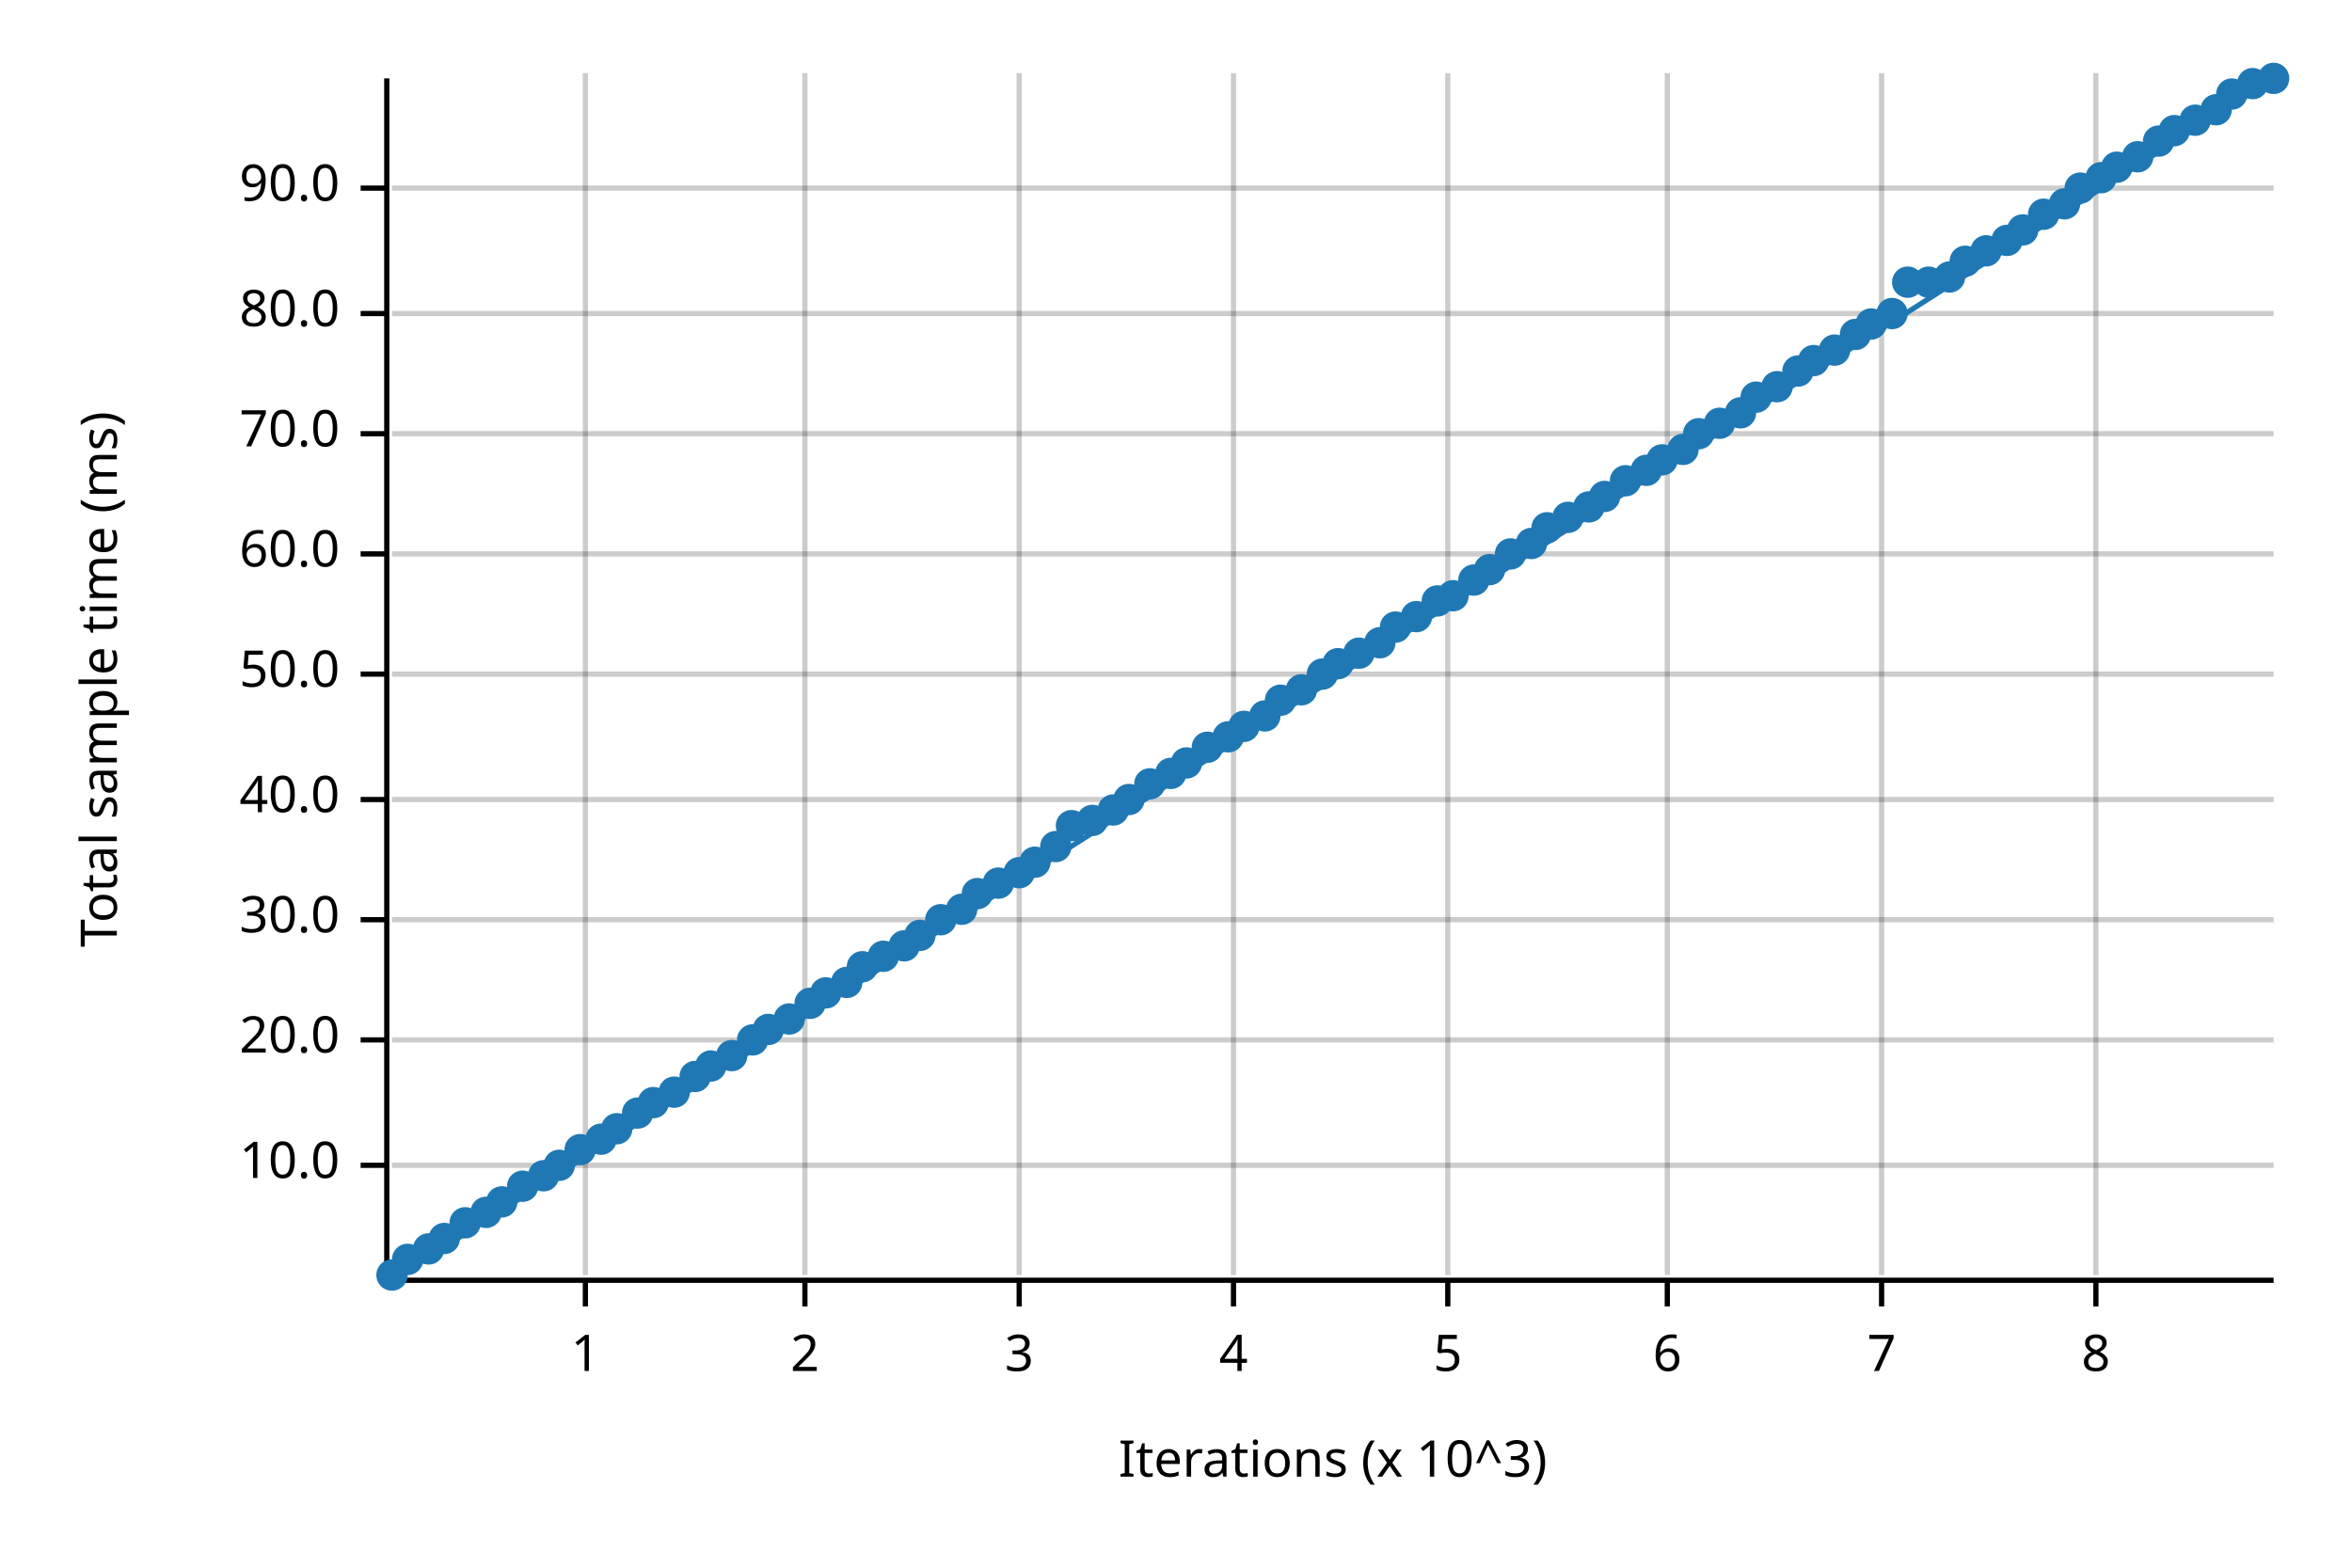
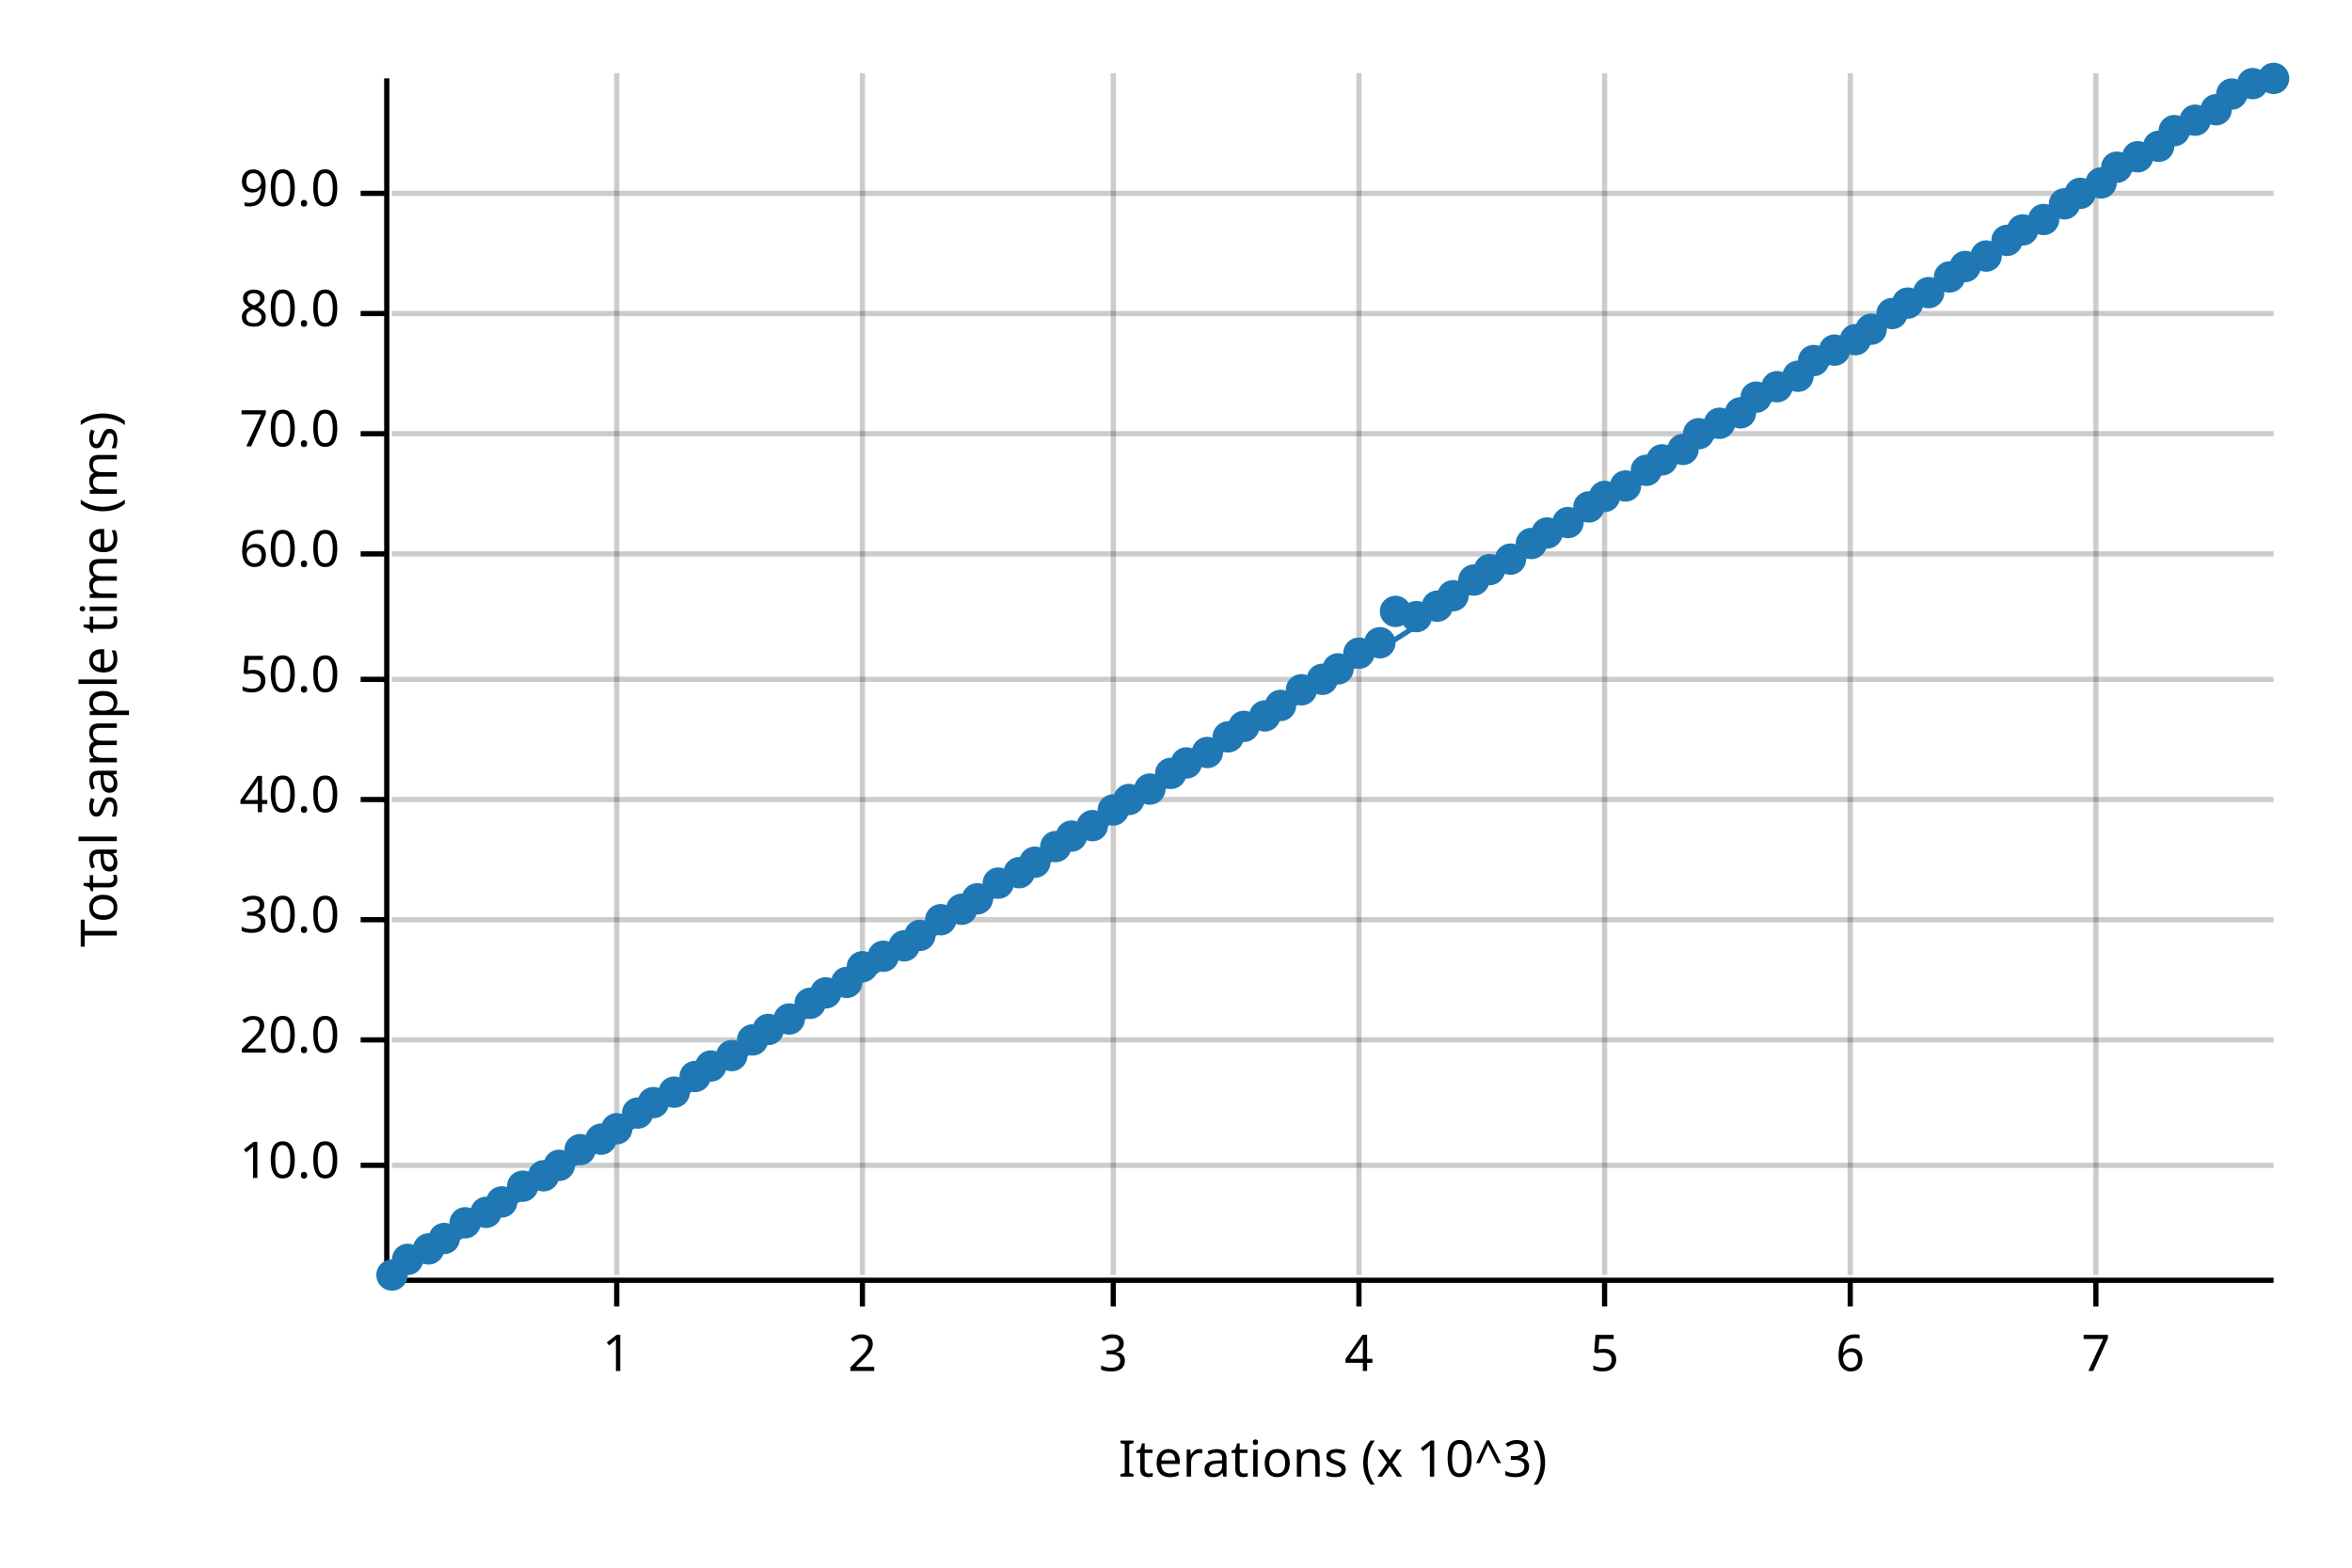
<svg xmlns="http://www.w3.org/2000/svg" width="450" height="300" viewBox="0 0 450 300">
  <text x="15" y="130" dy="0.76em" text-anchor="middle" font-family="sans-serif" font-size="9.677" opacity="1" fill="#000000" transform="rotate(270, 15, 130)">
Total sample time (ms)
</text>
  <text x="255" y="285" dy="-0.5ex" text-anchor="middle" font-family="sans-serif" font-size="9.677" opacity="1" fill="#000000">
Iterations (x 10^3)
</text>
-   <line opacity="0.2" stroke="#000000" stroke-width="1" x1="112" y1="244" x2="112" y2="14" />
-   <line opacity="0.2" stroke="#000000" stroke-width="1" x1="154" y1="244" x2="154" y2="14" />
-   <line opacity="0.2" stroke="#000000" stroke-width="1" x1="195" y1="244" x2="195" y2="14" />
-   <line opacity="0.2" stroke="#000000" stroke-width="1" x1="236" y1="244" x2="236" y2="14" />
-   <line opacity="0.2" stroke="#000000" stroke-width="1" x1="277" y1="244" x2="277" y2="14" />
-   <line opacity="0.2" stroke="#000000" stroke-width="1" x1="319" y1="244" x2="319" y2="14" />
-   <line opacity="0.2" stroke="#000000" stroke-width="1" x1="360" y1="244" x2="360" y2="14" />
+   <line opacity="0.2" stroke="#000000" stroke-width="1" x1="118" y1="244" x2="118" y2="14" />
+   <line opacity="0.2" stroke="#000000" stroke-width="1" x1="165" y1="244" x2="165" y2="14" />
+   <line opacity="0.2" stroke="#000000" stroke-width="1" x1="213" y1="244" x2="213" y2="14" />
+   <line opacity="0.2" stroke="#000000" stroke-width="1" x1="260" y1="244" x2="260" y2="14" />
+   <line opacity="0.2" stroke="#000000" stroke-width="1" x1="307" y1="244" x2="307" y2="14" />
+   <line opacity="0.2" stroke="#000000" stroke-width="1" x1="354" y1="244" x2="354" y2="14" />
  <line opacity="0.2" stroke="#000000" stroke-width="1" x1="401" y1="244" x2="401" y2="14" />
  <line opacity="0.2" stroke="#000000" stroke-width="1" x1="75" y1="223" x2="435" y2="223" />
  <line opacity="0.2" stroke="#000000" stroke-width="1" x1="75" y1="199" x2="435" y2="199" />
  <line opacity="0.2" stroke="#000000" stroke-width="1" x1="75" y1="176" x2="435" y2="176" />
  <line opacity="0.2" stroke="#000000" stroke-width="1" x1="75" y1="153" x2="435" y2="153" />
-   <line opacity="0.2" stroke="#000000" stroke-width="1" x1="75" y1="129" x2="435" y2="129" />
+   <line opacity="0.2" stroke="#000000" stroke-width="1" x1="75" y1="130" x2="435" y2="130" />
  <line opacity="0.2" stroke="#000000" stroke-width="1" x1="75" y1="106" x2="435" y2="106" />
  <line opacity="0.2" stroke="#000000" stroke-width="1" x1="75" y1="83" x2="435" y2="83" />
  <line opacity="0.2" stroke="#000000" stroke-width="1" x1="75" y1="60" x2="435" y2="60" />
-   <line opacity="0.2" stroke="#000000" stroke-width="1" x1="75" y1="36" x2="435" y2="36" />
+   <line opacity="0.2" stroke="#000000" stroke-width="1" x1="75" y1="37" x2="435" y2="37" />
  <polyline fill="none" opacity="1" stroke="#000000" stroke-width="1" points="74,15 74,245 " />
  <text x="65" y="223" dy="0.5ex" text-anchor="end" font-family="sans-serif" font-size="9.677" opacity="1" fill="#000000">
10.0
</text>
  <polyline fill="none" opacity="1" stroke="#000000" stroke-width="1" points="69,223 74,223 " />
  <text x="65" y="199" dy="0.5ex" text-anchor="end" font-family="sans-serif" font-size="9.677" opacity="1" fill="#000000">
20.0
</text>
  <polyline fill="none" opacity="1" stroke="#000000" stroke-width="1" points="69,199 74,199 " />
  <text x="65" y="176" dy="0.5ex" text-anchor="end" font-family="sans-serif" font-size="9.677" opacity="1" fill="#000000">
30.0
</text>
  <polyline fill="none" opacity="1" stroke="#000000" stroke-width="1" points="69,176 74,176 " />
  <text x="65" y="153" dy="0.5ex" text-anchor="end" font-family="sans-serif" font-size="9.677" opacity="1" fill="#000000">
40.0
</text>
  <polyline fill="none" opacity="1" stroke="#000000" stroke-width="1" points="69,153 74,153 " />
-   <text x="65" y="129" dy="0.5ex" text-anchor="end" font-family="sans-serif" font-size="9.677" opacity="1" fill="#000000">
+   <text x="65" y="130" dy="0.5ex" text-anchor="end" font-family="sans-serif" font-size="9.677" opacity="1" fill="#000000">
50.0
</text>
-   <polyline fill="none" opacity="1" stroke="#000000" stroke-width="1" points="69,129 74,129 " />
+   <polyline fill="none" opacity="1" stroke="#000000" stroke-width="1" points="69,130 74,130 " />
  <text x="65" y="106" dy="0.5ex" text-anchor="end" font-family="sans-serif" font-size="9.677" opacity="1" fill="#000000">
60.0
</text>
  <polyline fill="none" opacity="1" stroke="#000000" stroke-width="1" points="69,106 74,106 " />
  <text x="65" y="83" dy="0.5ex" text-anchor="end" font-family="sans-serif" font-size="9.677" opacity="1" fill="#000000">
70.0
</text>
  <polyline fill="none" opacity="1" stroke="#000000" stroke-width="1" points="69,83 74,83 " />
  <text x="65" y="60" dy="0.5ex" text-anchor="end" font-family="sans-serif" font-size="9.677" opacity="1" fill="#000000">
80.0
</text>
  <polyline fill="none" opacity="1" stroke="#000000" stroke-width="1" points="69,60 74,60 " />
-   <text x="65" y="36" dy="0.5ex" text-anchor="end" font-family="sans-serif" font-size="9.677" opacity="1" fill="#000000">
+   <text x="65" y="37" dy="0.5ex" text-anchor="end" font-family="sans-serif" font-size="9.677" opacity="1" fill="#000000">
90.0
</text>
-   <polyline fill="none" opacity="1" stroke="#000000" stroke-width="1" points="69,36 74,36 " />
+   <polyline fill="none" opacity="1" stroke="#000000" stroke-width="1" points="69,37 74,37 " />
  <polyline fill="none" opacity="1" stroke="#000000" stroke-width="1" points="75,245 435,245 " />
-   <text x="112" y="255" dy="0.76em" text-anchor="middle" font-family="sans-serif" font-size="9.677" opacity="1" fill="#000000">
+   <text x="118" y="255" dy="0.76em" text-anchor="middle" font-family="sans-serif" font-size="9.677" opacity="1" fill="#000000">
1
</text>
-   <polyline fill="none" opacity="1" stroke="#000000" stroke-width="1" points="112,245 112,250 " />
-   <text x="154" y="255" dy="0.76em" text-anchor="middle" font-family="sans-serif" font-size="9.677" opacity="1" fill="#000000">
+   <polyline fill="none" opacity="1" stroke="#000000" stroke-width="1" points="118,245 118,250 " />
+   <text x="165" y="255" dy="0.76em" text-anchor="middle" font-family="sans-serif" font-size="9.677" opacity="1" fill="#000000">
2
</text>
-   <polyline fill="none" opacity="1" stroke="#000000" stroke-width="1" points="154,245 154,250 " />
-   <text x="195" y="255" dy="0.76em" text-anchor="middle" font-family="sans-serif" font-size="9.677" opacity="1" fill="#000000">
+   <polyline fill="none" opacity="1" stroke="#000000" stroke-width="1" points="165,245 165,250 " />
+   <text x="213" y="255" dy="0.76em" text-anchor="middle" font-family="sans-serif" font-size="9.677" opacity="1" fill="#000000">
3
</text>
-   <polyline fill="none" opacity="1" stroke="#000000" stroke-width="1" points="195,245 195,250 " />
-   <text x="236" y="255" dy="0.76em" text-anchor="middle" font-family="sans-serif" font-size="9.677" opacity="1" fill="#000000">
+   <polyline fill="none" opacity="1" stroke="#000000" stroke-width="1" points="213,245 213,250 " />
+   <text x="260" y="255" dy="0.76em" text-anchor="middle" font-family="sans-serif" font-size="9.677" opacity="1" fill="#000000">
4
</text>
-   <polyline fill="none" opacity="1" stroke="#000000" stroke-width="1" points="236,245 236,250 " />
-   <text x="277" y="255" dy="0.76em" text-anchor="middle" font-family="sans-serif" font-size="9.677" opacity="1" fill="#000000">
+   <polyline fill="none" opacity="1" stroke="#000000" stroke-width="1" points="260,245 260,250 " />
+   <text x="307" y="255" dy="0.76em" text-anchor="middle" font-family="sans-serif" font-size="9.677" opacity="1" fill="#000000">
5
</text>
-   <polyline fill="none" opacity="1" stroke="#000000" stroke-width="1" points="277,245 277,250 " />
-   <text x="319" y="255" dy="0.76em" text-anchor="middle" font-family="sans-serif" font-size="9.677" opacity="1" fill="#000000">
+   <polyline fill="none" opacity="1" stroke="#000000" stroke-width="1" points="307,245 307,250 " />
+   <text x="354" y="255" dy="0.76em" text-anchor="middle" font-family="sans-serif" font-size="9.677" opacity="1" fill="#000000">
6
</text>
-   <polyline fill="none" opacity="1" stroke="#000000" stroke-width="1" points="319,245 319,250 " />
-   <text x="360" y="255" dy="0.76em" text-anchor="middle" font-family="sans-serif" font-size="9.677" opacity="1" fill="#000000">
+   <polyline fill="none" opacity="1" stroke="#000000" stroke-width="1" points="354,245 354,250 " />
+   <text x="401" y="255" dy="0.76em" text-anchor="middle" font-family="sans-serif" font-size="9.677" opacity="1" fill="#000000">
7
- </text>
-   <polyline fill="none" opacity="1" stroke="#000000" stroke-width="1" points="360,245 360,250 " />
-   <text x="401" y="255" dy="0.76em" text-anchor="middle" font-family="sans-serif" font-size="9.677" opacity="1" fill="#000000">
- 8
</text>
  <polyline fill="none" opacity="1" stroke="#000000" stroke-width="1" points="401,245 401,250 " />
  <circle cx="75" cy="244" r="3" opacity="1" fill="#1F78B4" stroke="none" stroke-width="1" />
  <circle cx="78" cy="241" r="3" opacity="1" fill="#1F78B4" stroke="none" stroke-width="1" />
  <circle cx="82" cy="239" r="3" opacity="1" fill="#1F78B4" stroke="none" stroke-width="1" />
  <circle cx="85" cy="237" r="3" opacity="1" fill="#1F78B4" stroke="none" stroke-width="1" />
  <circle cx="89" cy="234" r="3" opacity="1" fill="#1F78B4" stroke="none" stroke-width="1" />
  <circle cx="93" cy="232" r="3" opacity="1" fill="#1F78B4" stroke="none" stroke-width="1" />
  <circle cx="96" cy="230" r="3" opacity="1" fill="#1F78B4" stroke="none" stroke-width="1" />
  <circle cx="100" cy="227" r="3" opacity="1" fill="#1F78B4" stroke="none" stroke-width="1" />
  <circle cx="104" cy="225" r="3" opacity="1" fill="#1F78B4" stroke="none" stroke-width="1" />
  <circle cx="107" cy="223" r="3" opacity="1" fill="#1F78B4" stroke="none" stroke-width="1" />
  <circle cx="111" cy="220" r="3" opacity="1" fill="#1F78B4" stroke="none" stroke-width="1" />
  <circle cx="115" cy="218" r="3" opacity="1" fill="#1F78B4" stroke="none" stroke-width="1" />
  <circle cx="118" cy="216" r="3" opacity="1" fill="#1F78B4" stroke="none" stroke-width="1" />
  <circle cx="122" cy="213" r="3" opacity="1" fill="#1F78B4" stroke="none" stroke-width="1" />
  <circle cx="125" cy="211" r="3" opacity="1" fill="#1F78B4" stroke="none" stroke-width="1" />
  <circle cx="129" cy="209" r="3" opacity="1" fill="#1F78B4" stroke="none" stroke-width="1" />
  <circle cx="133" cy="206" r="3" opacity="1" fill="#1F78B4" stroke="none" stroke-width="1" />
  <circle cx="136" cy="204" r="3" opacity="1" fill="#1F78B4" stroke="none" stroke-width="1" />
  <circle cx="140" cy="202" r="3" opacity="1" fill="#1F78B4" stroke="none" stroke-width="1" />
  <circle cx="144" cy="199" r="3" opacity="1" fill="#1F78B4" stroke="none" stroke-width="1" />
  <circle cx="147" cy="197" r="3" opacity="1" fill="#1F78B4" stroke="none" stroke-width="1" />
  <circle cx="151" cy="195" r="3" opacity="1" fill="#1F78B4" stroke="none" stroke-width="1" />
  <circle cx="155" cy="192" r="3" opacity="1" fill="#1F78B4" stroke="none" stroke-width="1" />
  <circle cx="158" cy="190" r="3" opacity="1" fill="#1F78B4" stroke="none" stroke-width="1" />
  <circle cx="162" cy="188" r="3" opacity="1" fill="#1F78B4" stroke="none" stroke-width="1" />
  <circle cx="165" cy="185" r="3" opacity="1" fill="#1F78B4" stroke="none" stroke-width="1" />
  <circle cx="169" cy="183" r="3" opacity="1" fill="#1F78B4" stroke="none" stroke-width="1" />
  <circle cx="173" cy="181" r="3" opacity="1" fill="#1F78B4" stroke="none" stroke-width="1" />
  <circle cx="176" cy="179" r="3" opacity="1" fill="#1F78B4" stroke="none" stroke-width="1" />
  <circle cx="180" cy="176" r="3" opacity="1" fill="#1F78B4" stroke="none" stroke-width="1" />
  <circle cx="184" cy="174" r="3" opacity="1" fill="#1F78B4" stroke="none" stroke-width="1" />
-   <circle cx="187" cy="171" r="3" opacity="1" fill="#1F78B4" stroke="none" stroke-width="1" />
+   <circle cx="187" cy="172" r="3" opacity="1" fill="#1F78B4" stroke="none" stroke-width="1" />
  <circle cx="191" cy="169" r="3" opacity="1" fill="#1F78B4" stroke="none" stroke-width="1" />
  <circle cx="195" cy="167" r="3" opacity="1" fill="#1F78B4" stroke="none" stroke-width="1" />
  <circle cx="198" cy="165" r="3" opacity="1" fill="#1F78B4" stroke="none" stroke-width="1" />
  <circle cx="202" cy="162" r="3" opacity="1" fill="#1F78B4" stroke="none" stroke-width="1" />
-   <circle cx="205" cy="158" r="3" opacity="1" fill="#1F78B4" stroke="none" stroke-width="1" />
-   <circle cx="209" cy="157" r="3" opacity="1" fill="#1F78B4" stroke="none" stroke-width="1" />
+   <circle cx="205" cy="160" r="3" opacity="1" fill="#1F78B4" stroke="none" stroke-width="1" />
+   <circle cx="209" cy="158" r="3" opacity="1" fill="#1F78B4" stroke="none" stroke-width="1" />
  <circle cx="213" cy="155" r="3" opacity="1" fill="#1F78B4" stroke="none" stroke-width="1" />
  <circle cx="216" cy="153" r="3" opacity="1" fill="#1F78B4" stroke="none" stroke-width="1" />
-   <circle cx="220" cy="150" r="3" opacity="1" fill="#1F78B4" stroke="none" stroke-width="1" />
+   <circle cx="220" cy="151" r="3" opacity="1" fill="#1F78B4" stroke="none" stroke-width="1" />
  <circle cx="224" cy="148" r="3" opacity="1" fill="#1F78B4" stroke="none" stroke-width="1" />
  <circle cx="227" cy="146" r="3" opacity="1" fill="#1F78B4" stroke="none" stroke-width="1" />
-   <circle cx="231" cy="143" r="3" opacity="1" fill="#1F78B4" stroke="none" stroke-width="1" />
+   <circle cx="231" cy="144" r="3" opacity="1" fill="#1F78B4" stroke="none" stroke-width="1" />
  <circle cx="235" cy="141" r="3" opacity="1" fill="#1F78B4" stroke="none" stroke-width="1" />
  <circle cx="238" cy="139" r="3" opacity="1" fill="#1F78B4" stroke="none" stroke-width="1" />
  <circle cx="242" cy="137" r="3" opacity="1" fill="#1F78B4" stroke="none" stroke-width="1" />
-   <circle cx="245" cy="134" r="3" opacity="1" fill="#1F78B4" stroke="none" stroke-width="1" />
+   <circle cx="245" cy="135" r="3" opacity="1" fill="#1F78B4" stroke="none" stroke-width="1" />
  <circle cx="249" cy="132" r="3" opacity="1" fill="#1F78B4" stroke="none" stroke-width="1" />
-   <circle cx="253" cy="129" r="3" opacity="1" fill="#1F78B4" stroke="none" stroke-width="1" />
-   <circle cx="256" cy="127" r="3" opacity="1" fill="#1F78B4" stroke="none" stroke-width="1" />
+   <circle cx="253" cy="130" r="3" opacity="1" fill="#1F78B4" stroke="none" stroke-width="1" />
+   <circle cx="256" cy="128" r="3" opacity="1" fill="#1F78B4" stroke="none" stroke-width="1" />
  <circle cx="260" cy="125" r="3" opacity="1" fill="#1F78B4" stroke="none" stroke-width="1" />
  <circle cx="264" cy="123" r="3" opacity="1" fill="#1F78B4" stroke="none" stroke-width="1" />
-   <circle cx="267" cy="120" r="3" opacity="1" fill="#1F78B4" stroke="none" stroke-width="1" />
+   <circle cx="267" cy="117" r="3" opacity="1" fill="#1F78B4" stroke="none" stroke-width="1" />
  <circle cx="271" cy="118" r="3" opacity="1" fill="#1F78B4" stroke="none" stroke-width="1" />
-   <circle cx="275" cy="115" r="3" opacity="1" fill="#1F78B4" stroke="none" stroke-width="1" />
+   <circle cx="275" cy="116" r="3" opacity="1" fill="#1F78B4" stroke="none" stroke-width="1" />
  <circle cx="278" cy="114" r="3" opacity="1" fill="#1F78B4" stroke="none" stroke-width="1" />
  <circle cx="282" cy="111" r="3" opacity="1" fill="#1F78B4" stroke="none" stroke-width="1" />
  <circle cx="285" cy="109" r="3" opacity="1" fill="#1F78B4" stroke="none" stroke-width="1" />
-   <circle cx="289" cy="106" r="3" opacity="1" fill="#1F78B4" stroke="none" stroke-width="1" />
+   <circle cx="289" cy="107" r="3" opacity="1" fill="#1F78B4" stroke="none" stroke-width="1" />
  <circle cx="293" cy="104" r="3" opacity="1" fill="#1F78B4" stroke="none" stroke-width="1" />
-   <circle cx="296" cy="101" r="3" opacity="1" fill="#1F78B4" stroke="none" stroke-width="1" />
-   <circle cx="300" cy="99" r="3" opacity="1" fill="#1F78B4" stroke="none" stroke-width="1" />
+   <circle cx="296" cy="102" r="3" opacity="1" fill="#1F78B4" stroke="none" stroke-width="1" />
+   <circle cx="300" cy="100" r="3" opacity="1" fill="#1F78B4" stroke="none" stroke-width="1" />
  <circle cx="304" cy="97" r="3" opacity="1" fill="#1F78B4" stroke="none" stroke-width="1" />
  <circle cx="307" cy="95" r="3" opacity="1" fill="#1F78B4" stroke="none" stroke-width="1" />
-   <circle cx="311" cy="92" r="3" opacity="1" fill="#1F78B4" stroke="none" stroke-width="1" />
+   <circle cx="311" cy="93" r="3" opacity="1" fill="#1F78B4" stroke="none" stroke-width="1" />
  <circle cx="315" cy="90" r="3" opacity="1" fill="#1F78B4" stroke="none" stroke-width="1" />
  <circle cx="318" cy="88" r="3" opacity="1" fill="#1F78B4" stroke="none" stroke-width="1" />
  <circle cx="322" cy="86" r="3" opacity="1" fill="#1F78B4" stroke="none" stroke-width="1" />
  <circle cx="325" cy="83" r="3" opacity="1" fill="#1F78B4" stroke="none" stroke-width="1" />
  <circle cx="329" cy="81" r="3" opacity="1" fill="#1F78B4" stroke="none" stroke-width="1" />
  <circle cx="333" cy="79" r="3" opacity="1" fill="#1F78B4" stroke="none" stroke-width="1" />
  <circle cx="336" cy="76" r="3" opacity="1" fill="#1F78B4" stroke="none" stroke-width="1" />
  <circle cx="340" cy="74" r="3" opacity="1" fill="#1F78B4" stroke="none" stroke-width="1" />
-   <circle cx="344" cy="71" r="3" opacity="1" fill="#1F78B4" stroke="none" stroke-width="1" />
+   <circle cx="344" cy="72" r="3" opacity="1" fill="#1F78B4" stroke="none" stroke-width="1" />
  <circle cx="347" cy="69" r="3" opacity="1" fill="#1F78B4" stroke="none" stroke-width="1" />
  <circle cx="351" cy="67" r="3" opacity="1" fill="#1F78B4" stroke="none" stroke-width="1" />
-   <circle cx="355" cy="64" r="3" opacity="1" fill="#1F78B4" stroke="none" stroke-width="1" />
-   <circle cx="358" cy="62" r="3" opacity="1" fill="#1F78B4" stroke="none" stroke-width="1" />
+   <circle cx="355" cy="65" r="3" opacity="1" fill="#1F78B4" stroke="none" stroke-width="1" />
+   <circle cx="358" cy="63" r="3" opacity="1" fill="#1F78B4" stroke="none" stroke-width="1" />
  <circle cx="362" cy="60" r="3" opacity="1" fill="#1F78B4" stroke="none" stroke-width="1" />
-   <circle cx="365" cy="54" r="3" opacity="1" fill="#1F78B4" stroke="none" stroke-width="1" />
-   <circle cx="369" cy="54" r="3" opacity="1" fill="#1F78B4" stroke="none" stroke-width="1" />
+   <circle cx="365" cy="58" r="3" opacity="1" fill="#1F78B4" stroke="none" stroke-width="1" />
+   <circle cx="369" cy="56" r="3" opacity="1" fill="#1F78B4" stroke="none" stroke-width="1" />
  <circle cx="373" cy="53" r="3" opacity="1" fill="#1F78B4" stroke="none" stroke-width="1" />
-   <circle cx="376" cy="50" r="3" opacity="1" fill="#1F78B4" stroke="none" stroke-width="1" />
-   <circle cx="380" cy="48" r="3" opacity="1" fill="#1F78B4" stroke="none" stroke-width="1" />
+   <circle cx="376" cy="51" r="3" opacity="1" fill="#1F78B4" stroke="none" stroke-width="1" />
+   <circle cx="380" cy="49" r="3" opacity="1" fill="#1F78B4" stroke="none" stroke-width="1" />
  <circle cx="384" cy="46" r="3" opacity="1" fill="#1F78B4" stroke="none" stroke-width="1" />
  <circle cx="387" cy="44" r="3" opacity="1" fill="#1F78B4" stroke="none" stroke-width="1" />
-   <circle cx="391" cy="41" r="3" opacity="1" fill="#1F78B4" stroke="none" stroke-width="1" />
+   <circle cx="391" cy="42" r="3" opacity="1" fill="#1F78B4" stroke="none" stroke-width="1" />
  <circle cx="395" cy="39" r="3" opacity="1" fill="#1F78B4" stroke="none" stroke-width="1" />
-   <circle cx="398" cy="36" r="3" opacity="1" fill="#1F78B4" stroke="none" stroke-width="1" />
-   <circle cx="402" cy="34" r="3" opacity="1" fill="#1F78B4" stroke="none" stroke-width="1" />
+   <circle cx="398" cy="37" r="3" opacity="1" fill="#1F78B4" stroke="none" stroke-width="1" />
+   <circle cx="402" cy="35" r="3" opacity="1" fill="#1F78B4" stroke="none" stroke-width="1" />
  <circle cx="405" cy="32" r="3" opacity="1" fill="#1F78B4" stroke="none" stroke-width="1" />
  <circle cx="409" cy="30" r="3" opacity="1" fill="#1F78B4" stroke="none" stroke-width="1" />
-   <circle cx="413" cy="27" r="3" opacity="1" fill="#1F78B4" stroke="none" stroke-width="1" />
+   <circle cx="413" cy="28" r="3" opacity="1" fill="#1F78B4" stroke="none" stroke-width="1" />
  <circle cx="416" cy="25" r="3" opacity="1" fill="#1F78B4" stroke="none" stroke-width="1" />
  <circle cx="420" cy="23" r="3" opacity="1" fill="#1F78B4" stroke="none" stroke-width="1" />
  <circle cx="424" cy="21" r="3" opacity="1" fill="#1F78B4" stroke="none" stroke-width="1" />
  <circle cx="427" cy="18" r="3" opacity="1" fill="#1F78B4" stroke="none" stroke-width="1" />
  <circle cx="431" cy="16" r="3" opacity="1" fill="#1F78B4" stroke="none" stroke-width="1" />
  <circle cx="435" cy="15" r="3" opacity="1" fill="#1F78B4" stroke="none" stroke-width="1" />
  <polyline fill="none" opacity="1" stroke="#1F78B4" stroke-width="1" points="75,245 435,15 " />
  <polygon opacity="0.25" fill="#1F78B4" points="75,245 435,15 435,15 " />
</svg>
